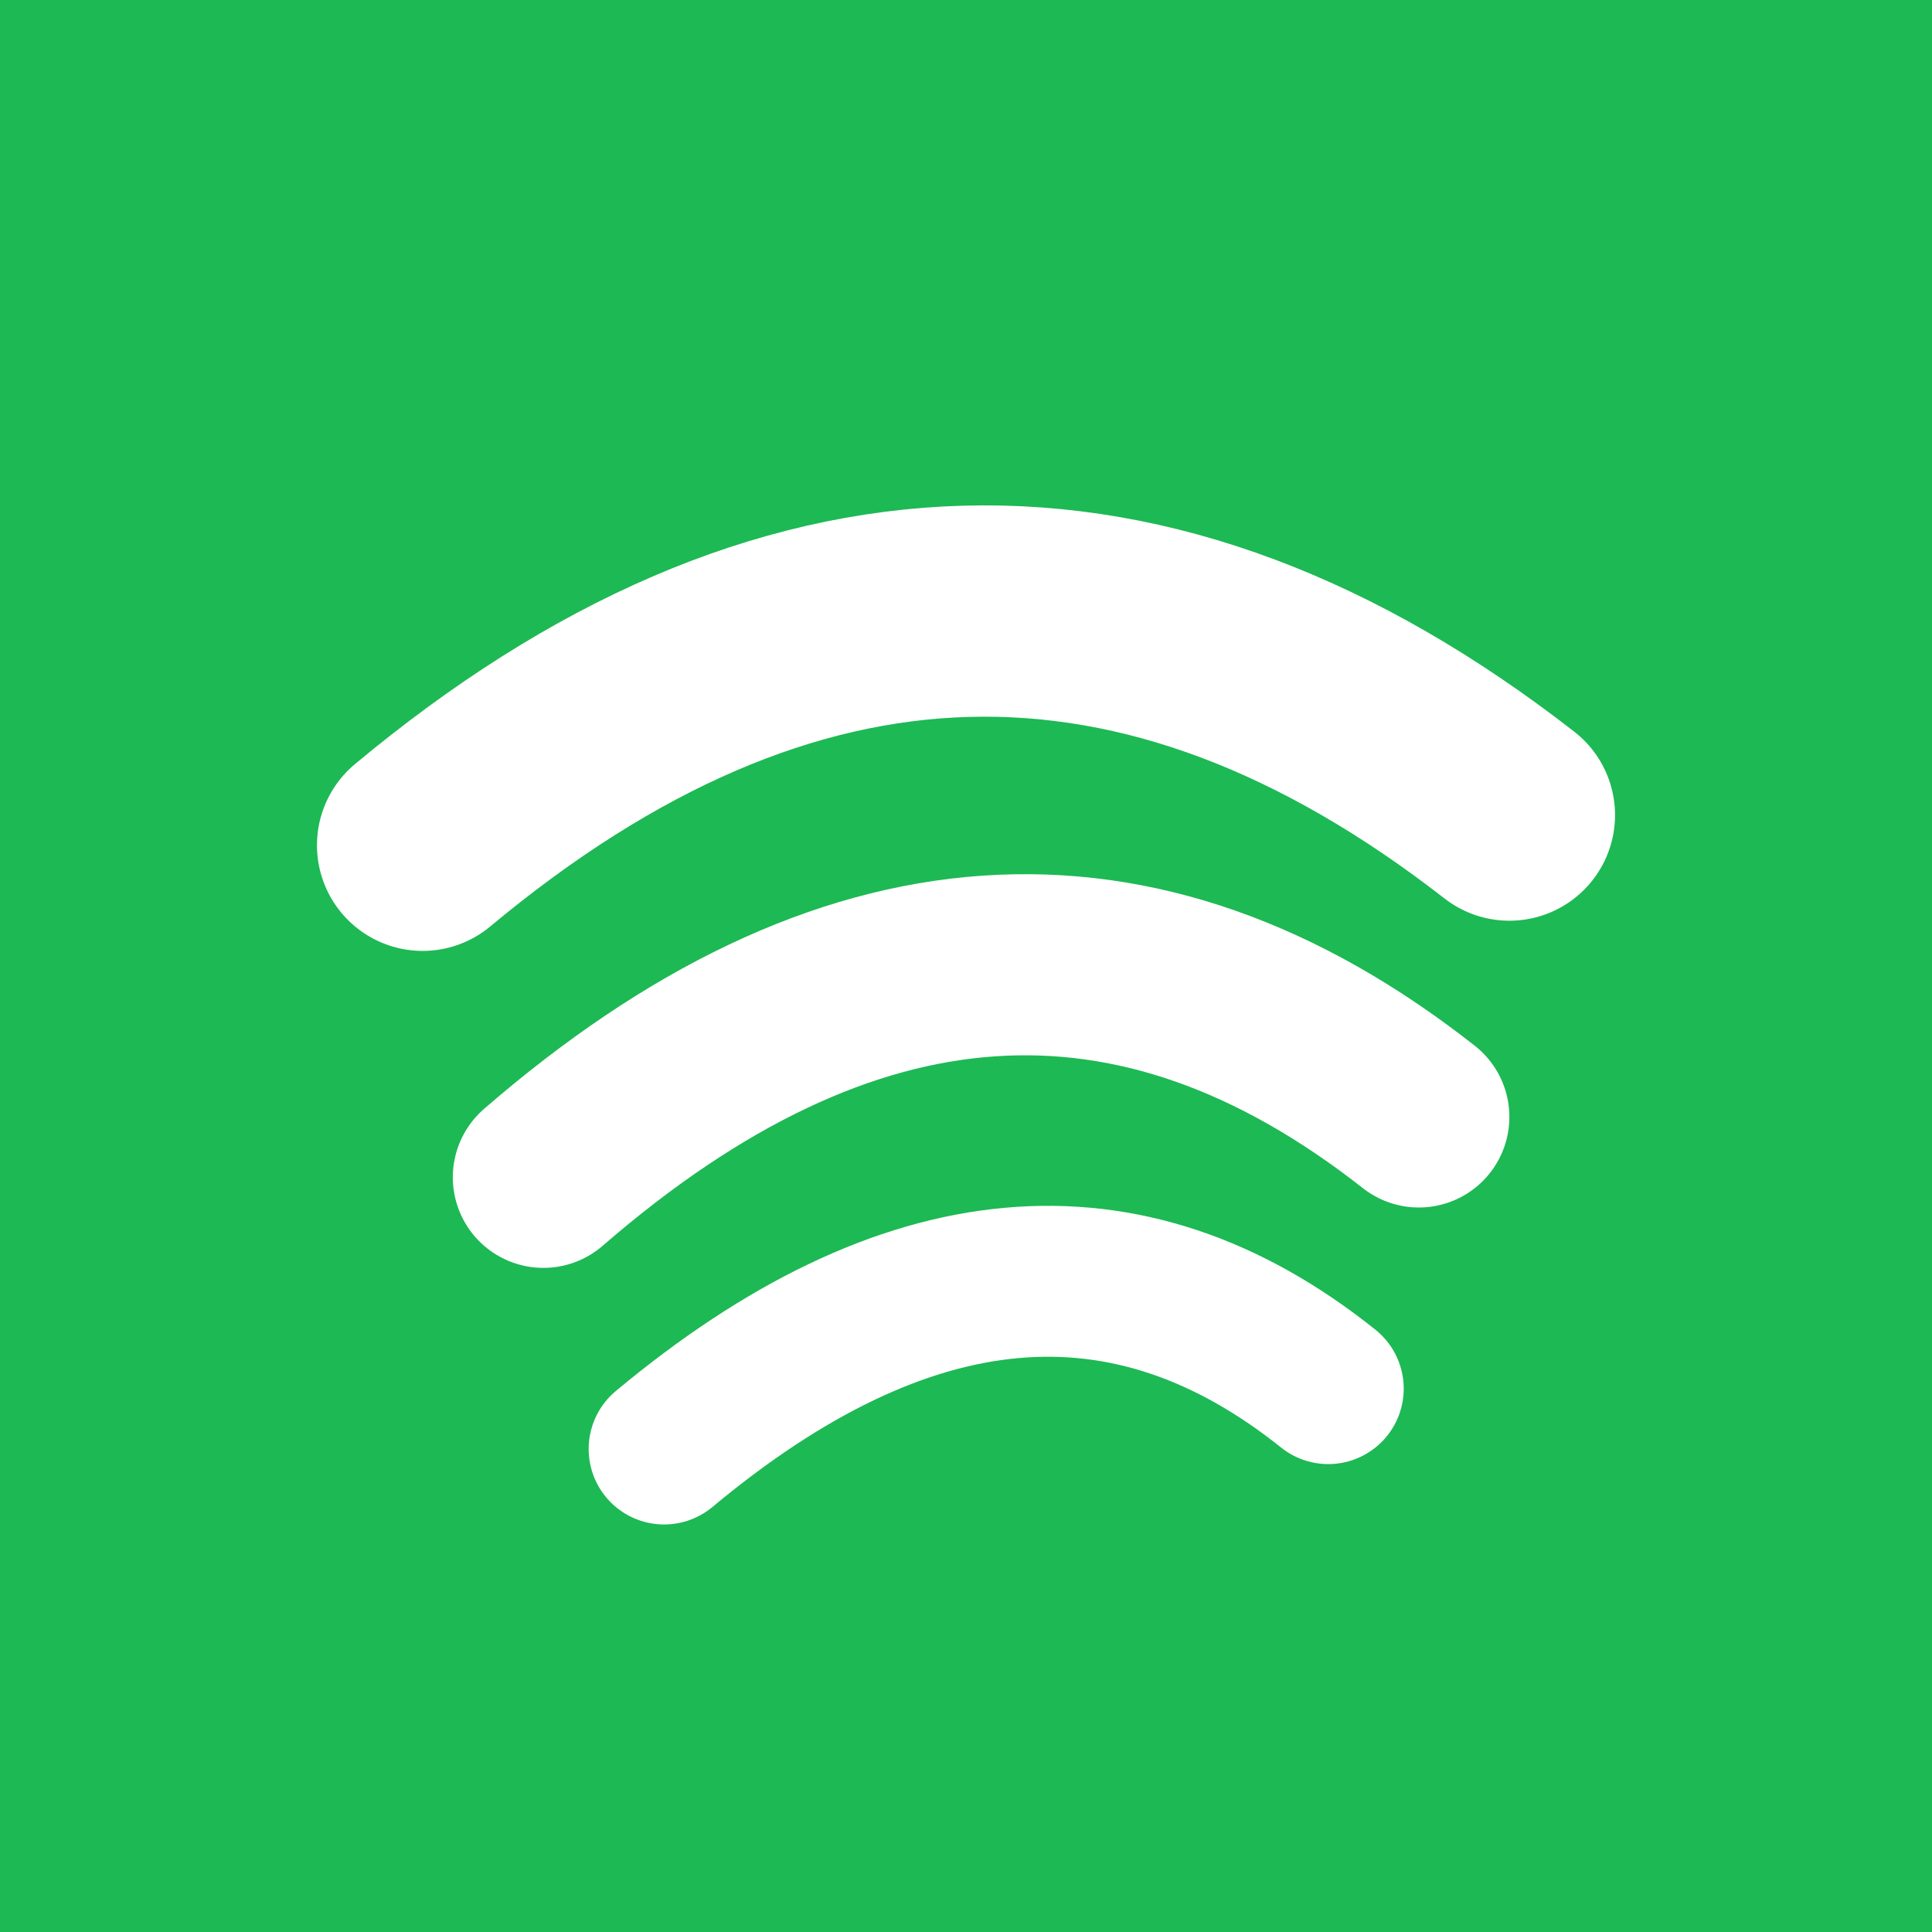
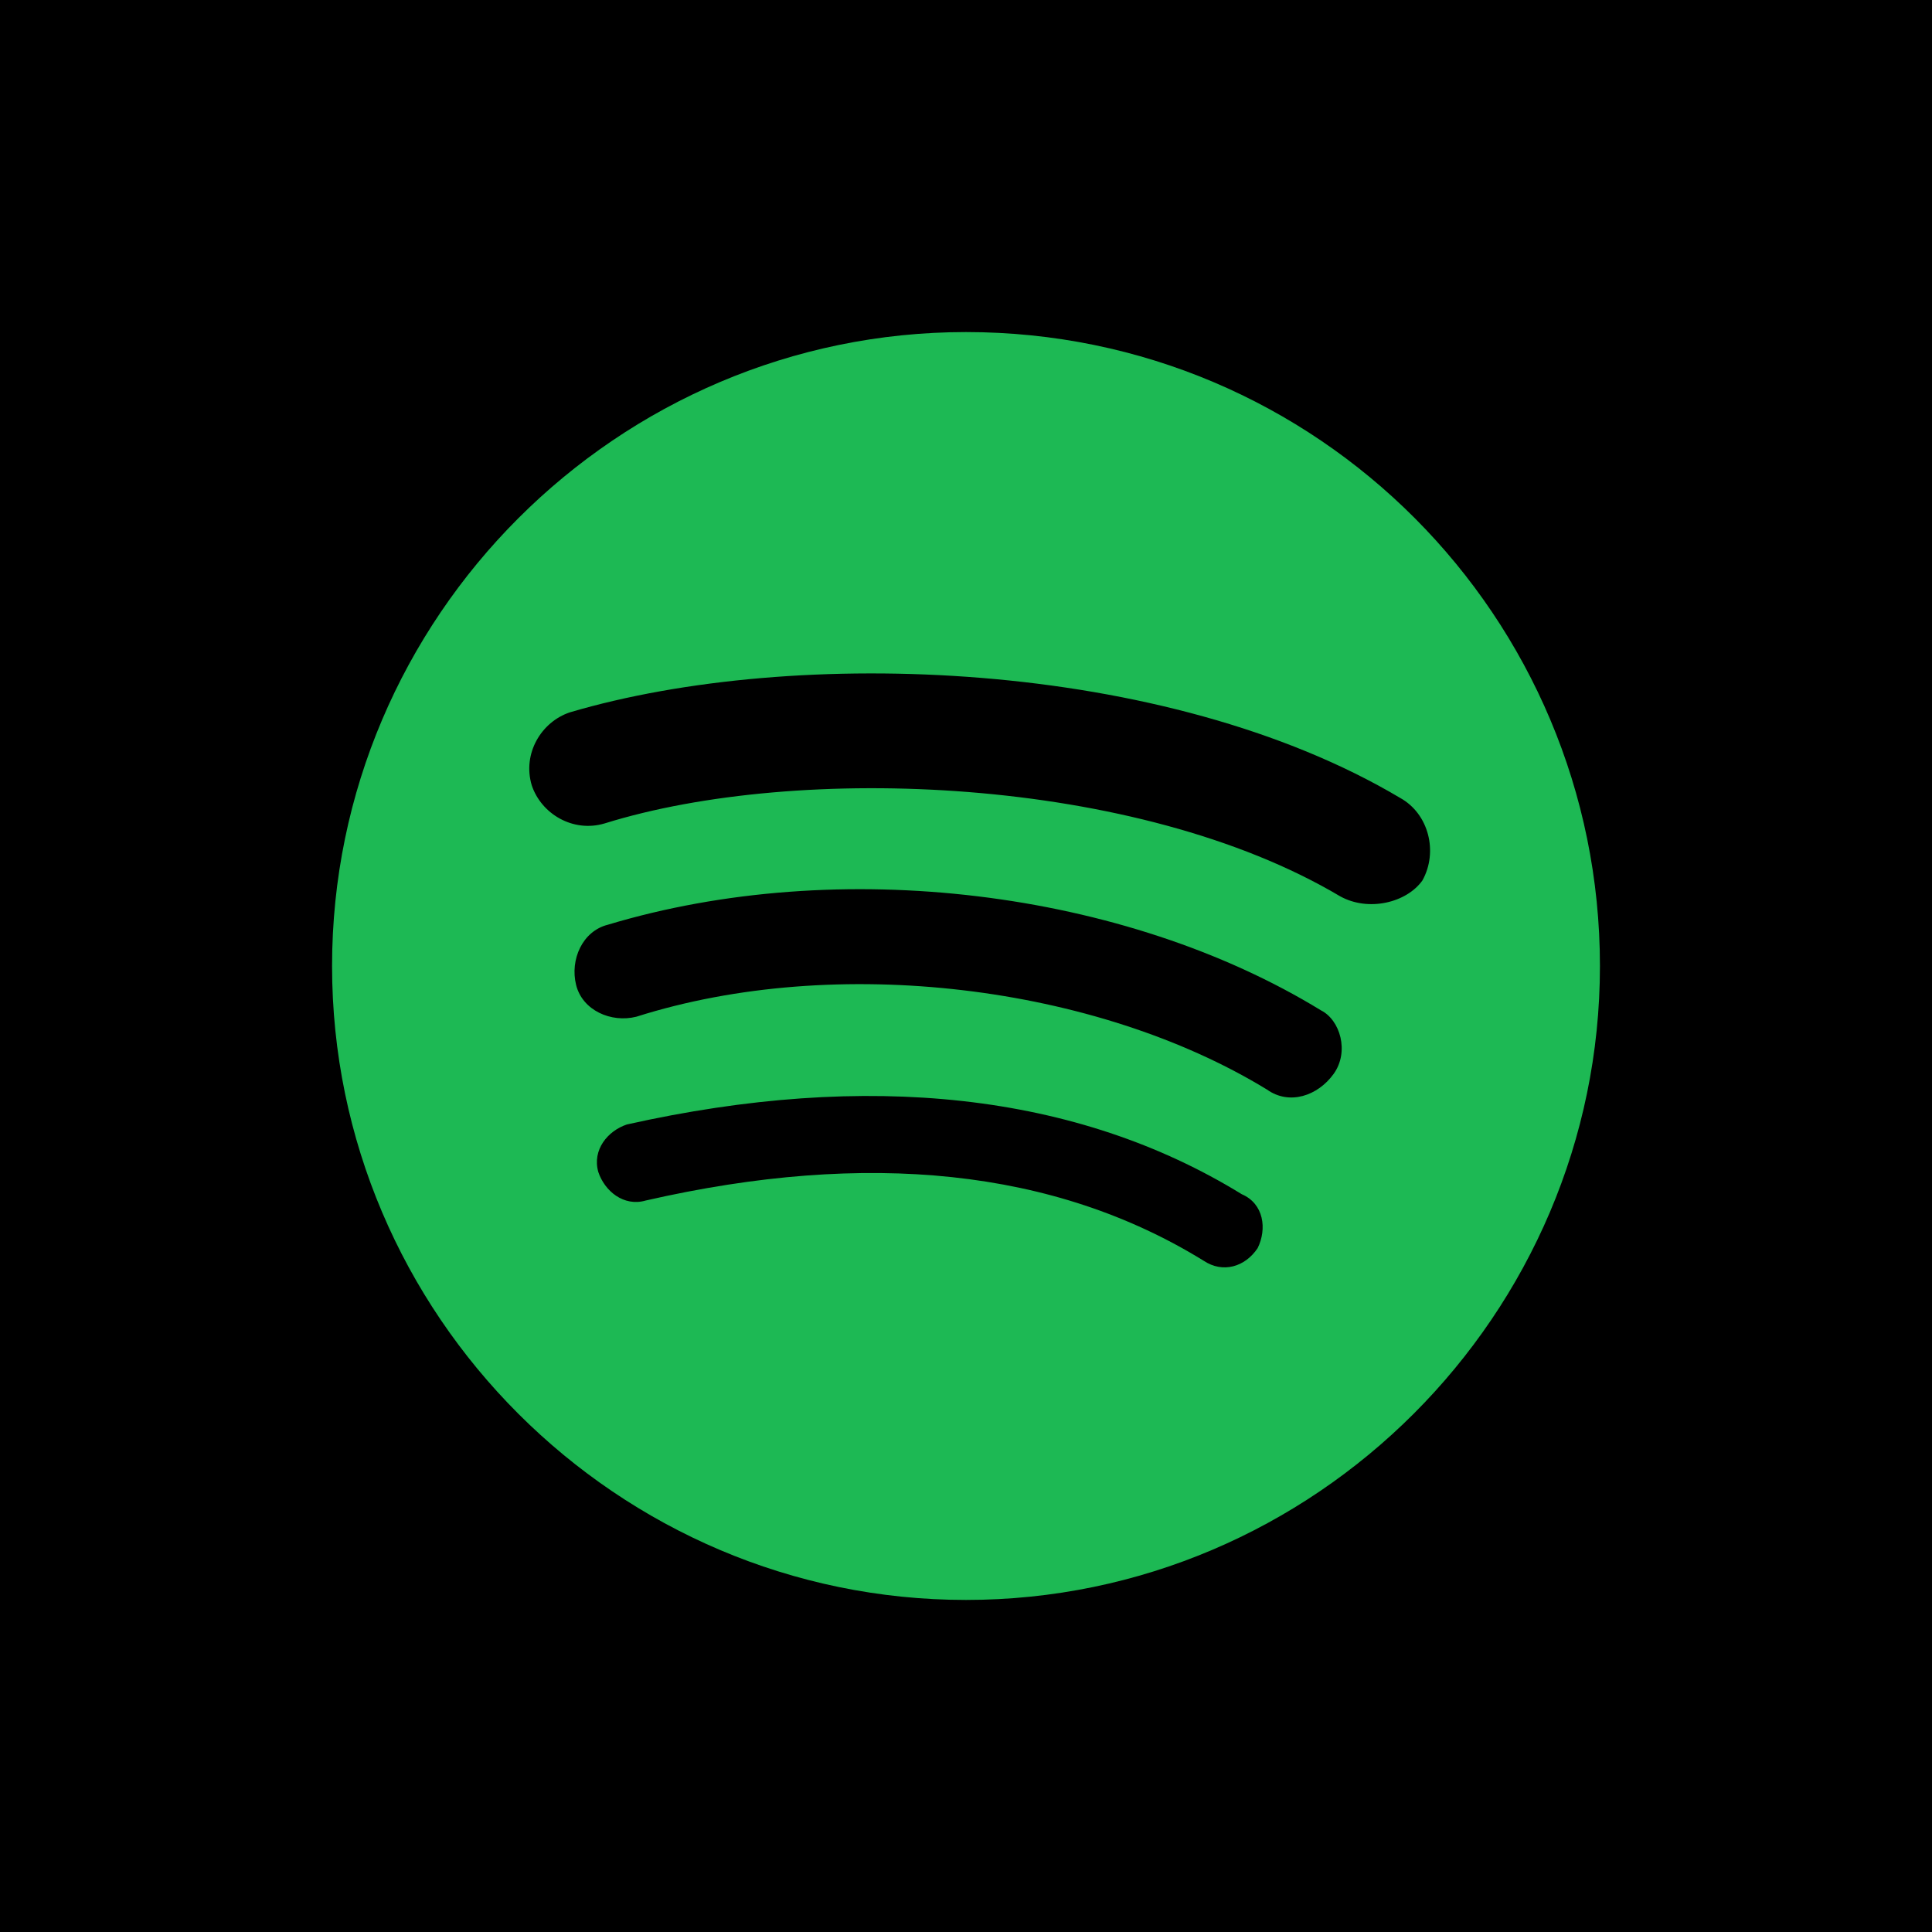
<svg xmlns="http://www.w3.org/2000/svg" viewBox="0 0 64 64" role="img" aria-label="Spotify">
-   <rect width="64" height="64" fill="#1DB954" />
-   <g fill="none" stroke="#ffffff" stroke-linecap="round">
-     <path d="M14 28Q32 13 50 27" stroke-width="7" />
-     <path d="M18 39Q33 26 47 37" stroke-width="6" />
-     <path d="M22 48Q34 38 44 46" stroke-width="5" />
-   </g>
+   <rect width="64" height="64" fill="#000000" />
+   <svg x="11" y="11" width="42" height="42" viewBox="0 0 24 24" preserveAspectRatio="xMidYMid meet">
+     <path fill="#1DB954" d="M12 0C5.4 0 0 5.4 0 12s5.4 12 12 12 12-5.4 12-12S18.66 0 12 0zm5.521 17.34c-.24.359-.66.48-1.021.24-2.82-1.74-6.36-2.101-10.561-1.141-.418.122-.779-.179-.899-.539-.12-.421.18-.78.54-.9 4.56-1.021 8.52-.6 11.64 1.32.42.18.479.659.301 1.02zm1.44-3.3c-.301.42-.841.6-1.262.3-3.239-1.98-8.159-2.58-11.939-1.38-.479.12-1.02-.12-1.14-.6-.12-.48.12-1.021.6-1.141C9.6 9.9 15 10.561 18.72 12.84c.361.181.54.78.241 1.2zm.12-3.36C15.24 8.4 8.82 8.16 5.16 9.301c-.6.179-1.2-.181-1.38-.721-.18-.601.18-1.2.72-1.381 4.26-1.26 11.28-1.02 15.721 1.621.539.3.719 1.02.419 1.56-.299.421-1.02.599-1.559.3z" />
+   </svg>
</svg>
